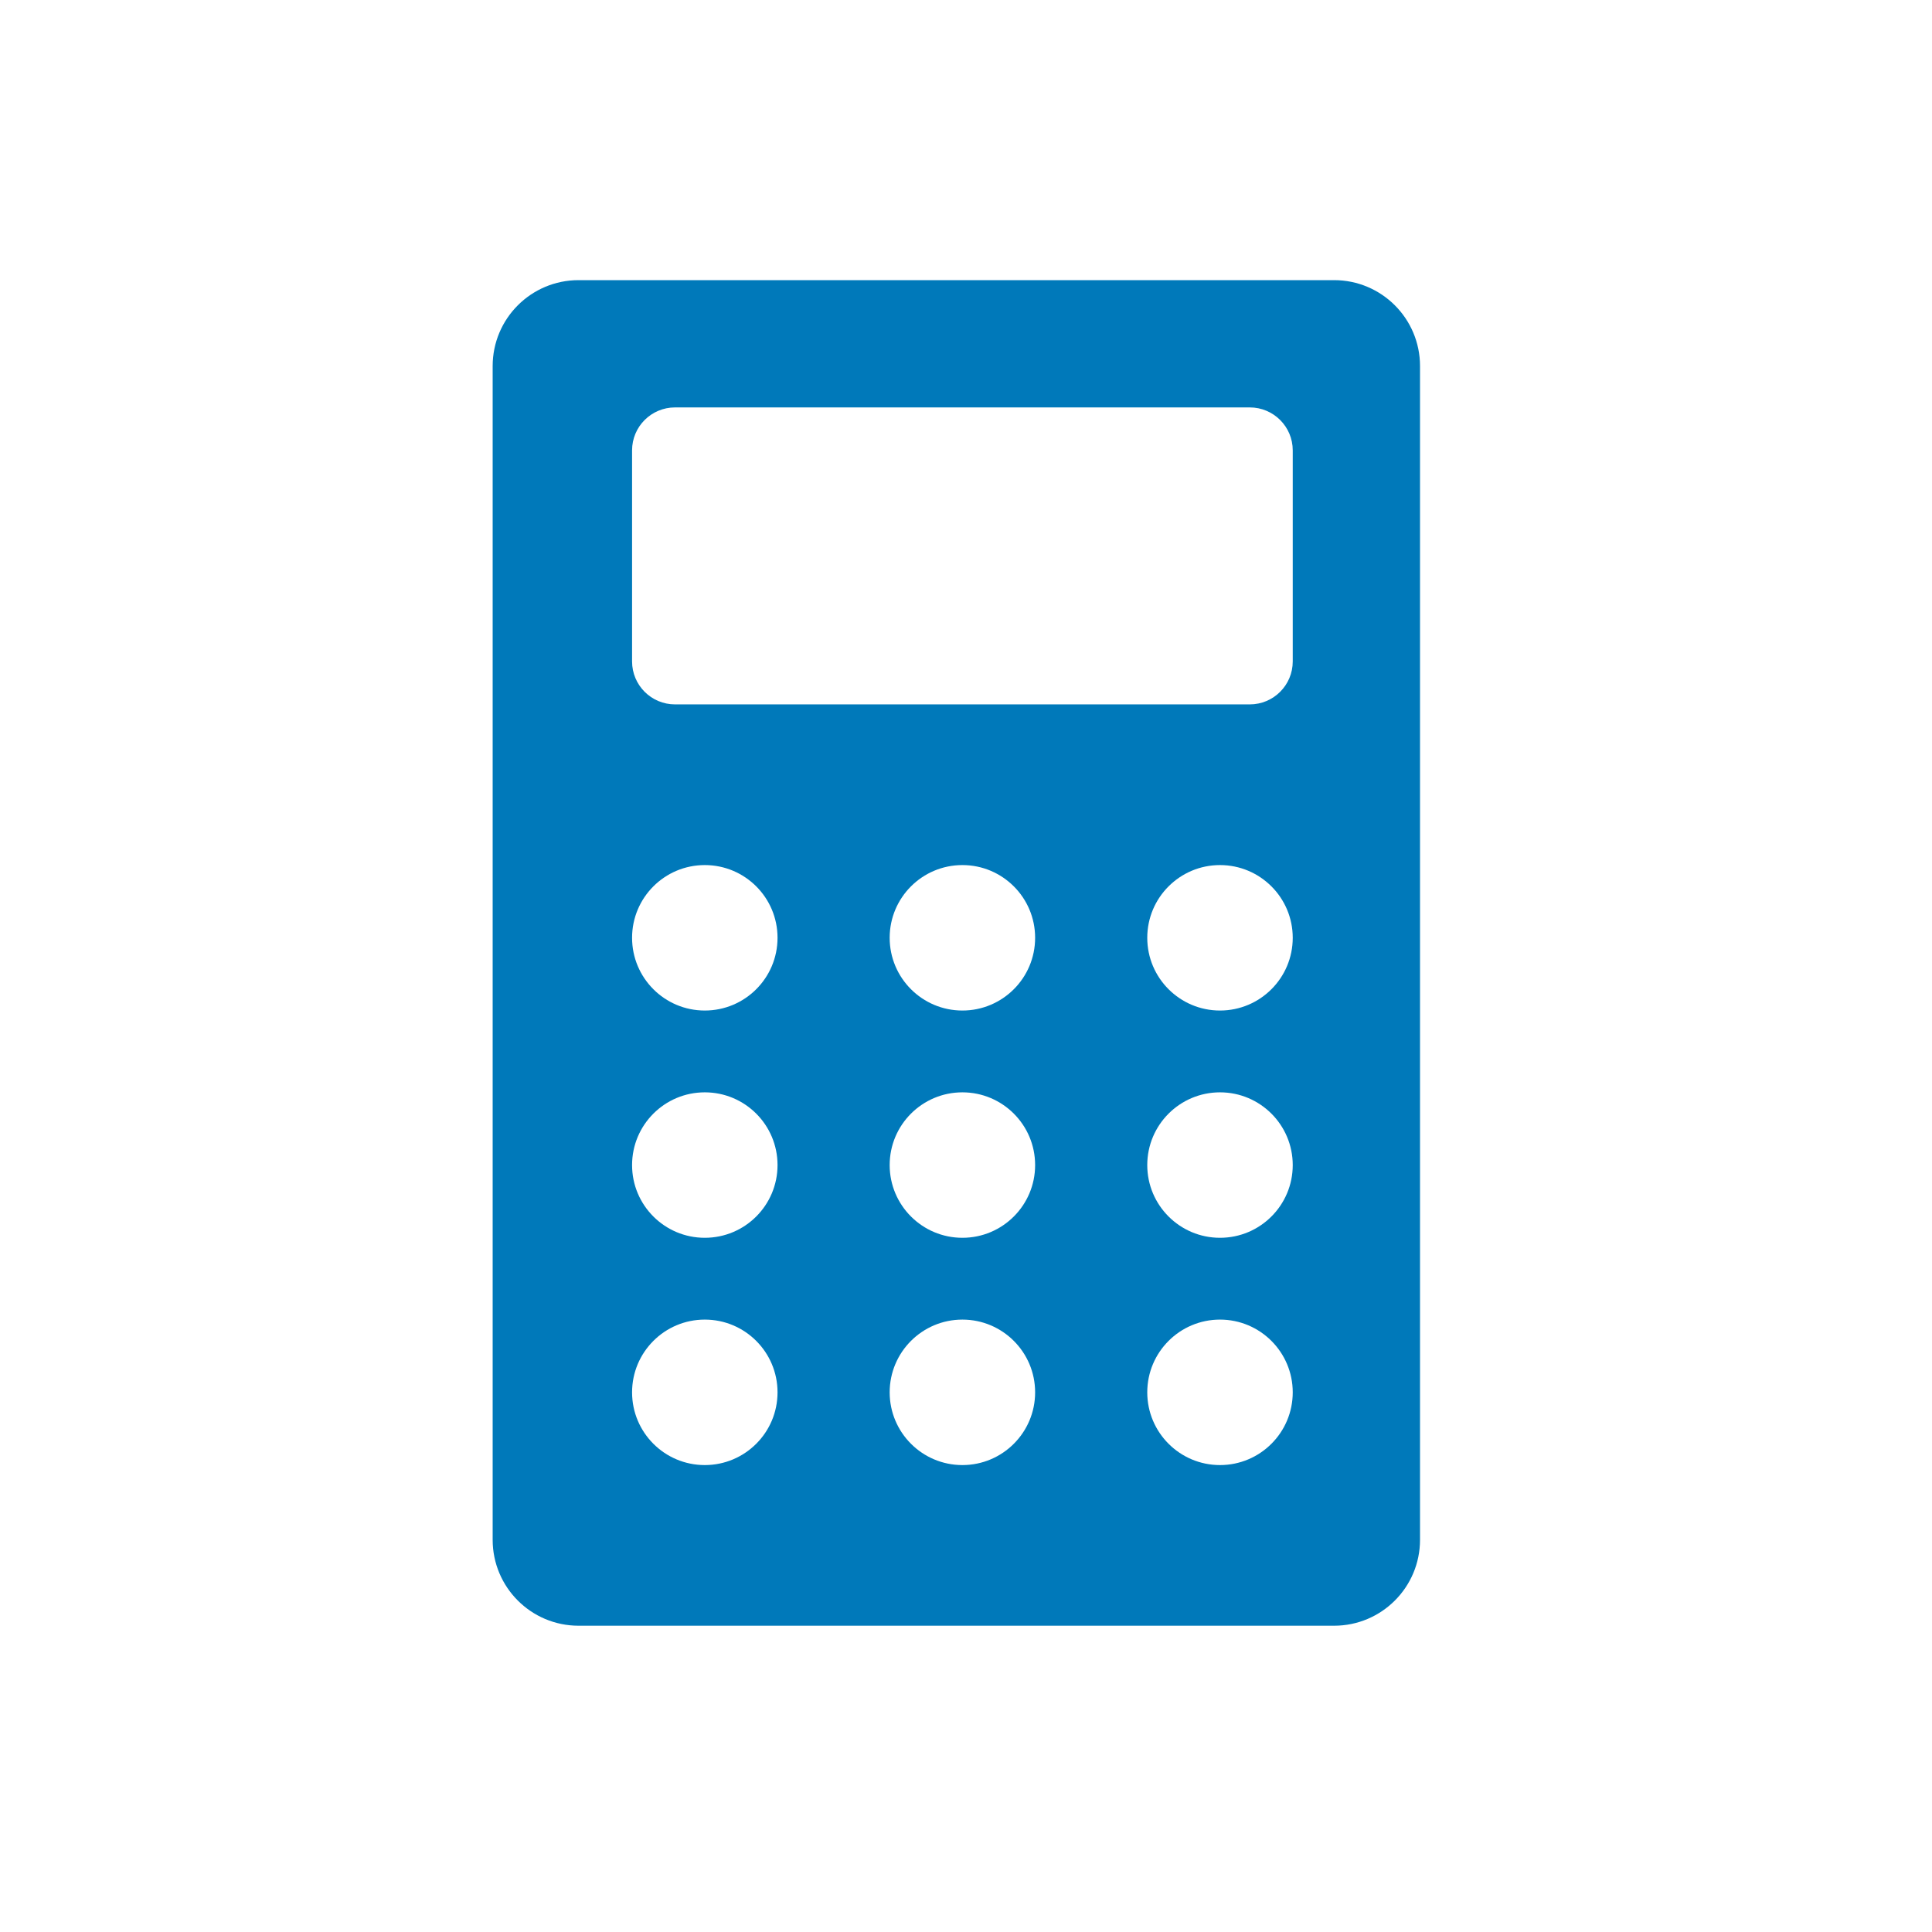
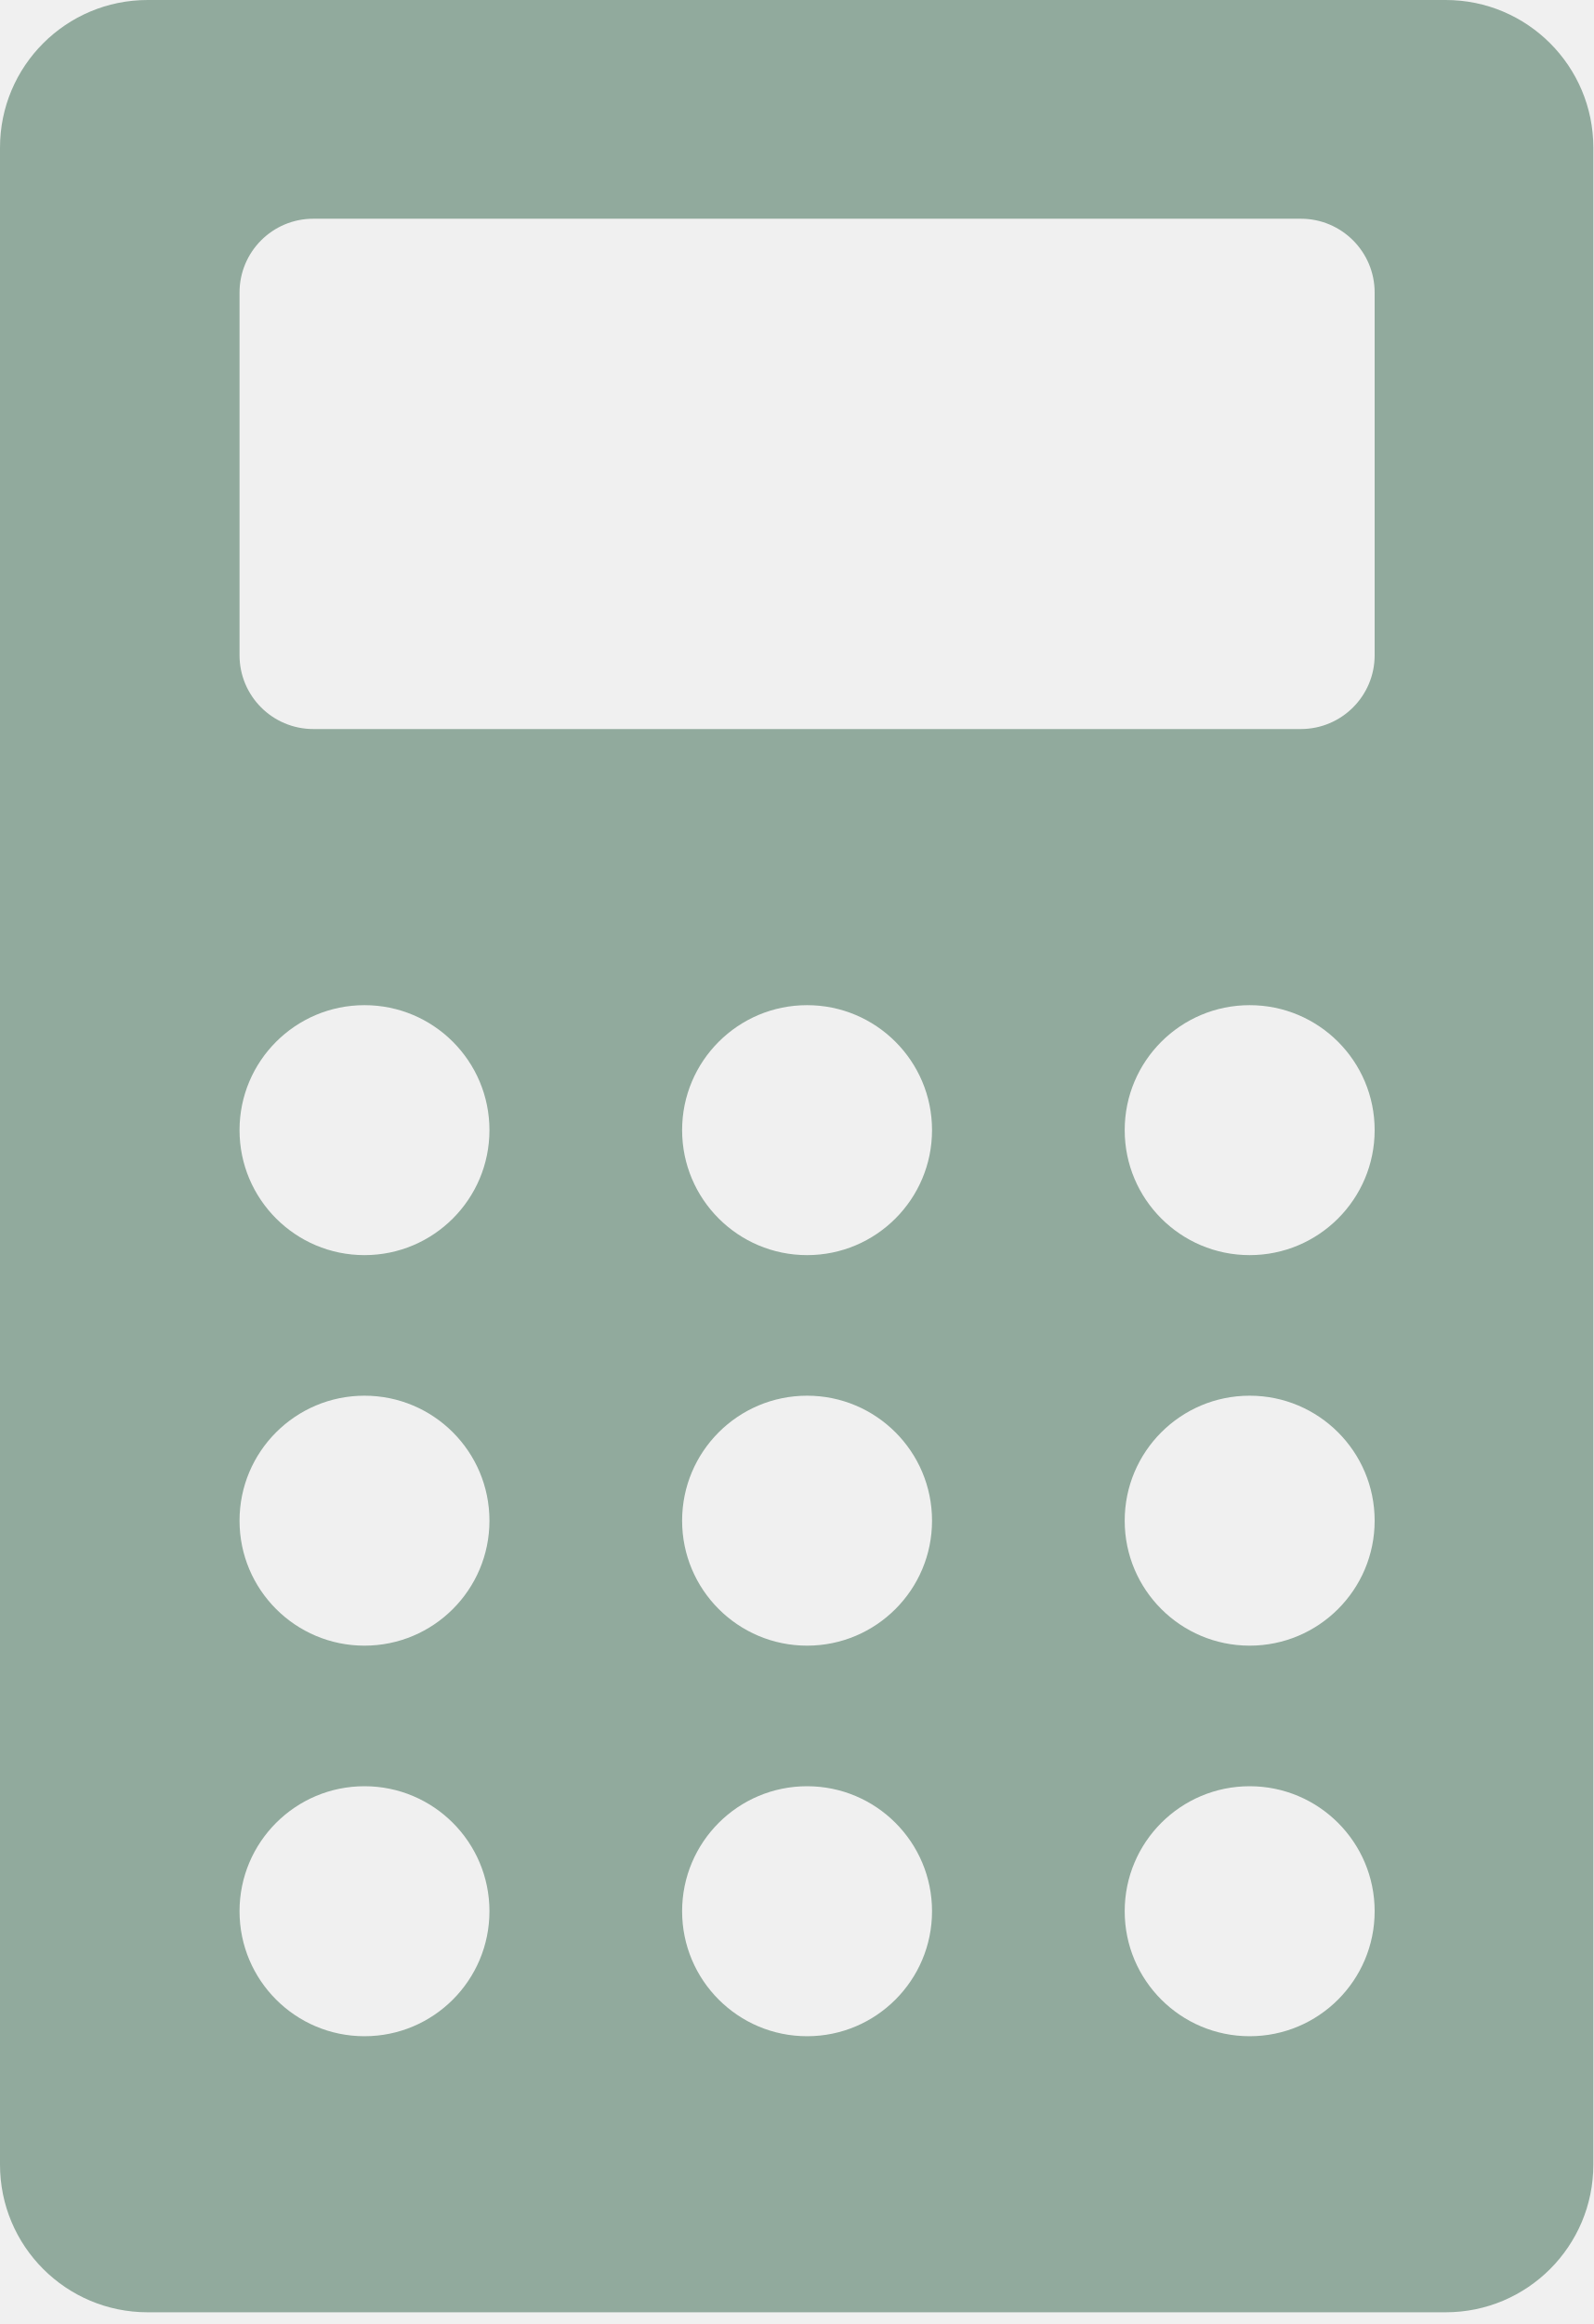
- <svg xmlns="http://www.w3.org/2000/svg" width="100px" height="100px" viewBox="0 0 100 100" version="1.1">
+ <svg xmlns="http://www.w3.org/2000/svg" width="48px" height="70px" viewBox="0 0 48 70" version="1.1">
  <defs />
  <g id="Page-1" stroke="none" stroke-width="1" fill="none" fill-rule="evenodd">
-     <g id="icon_metrics">
-       <rect id="Rectangle-89-Copy-5" fill="#FFFFFF" x="0" y="0" width="100" height="100" />
-       <path d="M46.049,72.067 C46.049,74.146 47.735,75.832 49.814,75.832 C51.893,75.832 53.578,74.146 53.578,72.067 C53.578,69.988 51.893,68.302 49.814,68.302 C47.735,68.302 46.049,69.988 46.049,72.067 M46.049,60.304 C46.049,62.383 47.735,64.068 49.814,64.068 C51.893,64.068 53.578,62.383 53.578,60.304 C53.578,58.224 51.893,56.539 49.814,56.539 C47.735,56.539 46.049,58.224 46.049,60.304 M46.049,48.54 C46.049,50.619 47.735,52.305 49.814,52.305 C51.893,52.305 53.578,50.619 53.578,48.54 C53.578,46.461 51.893,44.776 49.814,44.776 C47.735,44.776 46.049,46.461 46.049,48.54 M32.716,72.067 C32.716,74.146 34.401,75.832 36.48,75.832 C38.56,75.832 40.245,74.146 40.245,72.067 C40.245,69.988 38.56,68.302 36.48,68.302 C34.401,68.302 32.716,69.988 32.716,72.067 M32.716,60.304 C32.716,62.383 34.401,64.068 36.48,64.068 C38.56,64.068 40.245,62.383 40.245,60.304 C40.245,58.224 38.56,56.539 36.48,56.539 C34.401,56.539 32.716,58.224 32.716,60.304 M32.716,48.54 C32.716,50.619 34.401,52.305 36.48,52.305 C38.56,52.305 40.245,50.619 40.245,48.54 C40.245,46.461 38.56,44.776 36.48,44.776 C34.401,44.776 32.716,46.461 32.716,48.54 M66.912,34.236 L66.912,23.311 C66.912,22.083 65.916,21.088 64.688,21.088 L34.939,21.088 C33.711,21.088 32.716,22.083 32.716,23.311 L32.716,34.236 C32.716,35.464 33.711,36.459 34.939,36.459 L64.688,36.459 C65.916,36.459 66.912,35.464 66.912,34.236 M66.912,48.54 C66.912,46.461 65.226,44.776 63.147,44.776 C61.068,44.776 59.382,46.461 59.382,48.54 C59.382,50.619 61.068,52.305 63.147,52.305 C65.226,52.305 66.912,50.619 66.912,48.54 M66.912,60.304 C66.912,58.224 65.226,56.539 63.147,56.539 C61.068,56.539 59.382,58.224 59.382,60.304 C59.382,62.383 61.068,64.068 63.147,64.068 C65.226,64.068 66.912,62.383 66.912,60.304 M66.912,72.067 C66.912,69.988 65.226,68.302 63.147,68.302 C61.068,68.302 59.382,69.988 59.382,72.067 C59.382,74.146 61.068,75.832 63.147,75.832 C65.226,75.832 66.912,74.146 66.912,72.067 M73.5,79.7 C73.5,82.156 71.509,84.147 69.053,84.147 L29.947,84.147 C27.491,84.147 25.5,82.156 25.5,79.7 L25.5,18.947 C25.5,16.491 27.491,14.5 29.947,14.5 L69.053,14.5 C71.509,14.5 73.5,16.491 73.5,18.947 L73.5,79.7" id="Imported-Layers" fill="#0079BA" />
+     <g id="Desktop-HD" transform="translate(-826, -675)" fill="#91AA9D">
+       <g id="Scaling-a-business" transform="translate(100, 67)">
+         <path d="M746.549,665.567 C746.549,667.646 748.235,669.332 750.314,669.332 C752.393,669.332 754.078,667.646 754.078,665.567 C754.078,663.488 752.393,661.802 750.314,661.802 C748.235,661.802 746.549,663.488 746.549,665.567 M746.549,653.804 C746.549,655.883 748.235,657.568 750.314,657.568 C752.393,657.568 754.078,655.883 754.078,653.804 C754.078,651.724 752.393,650.039 750.314,650.039 C748.235,650.039 746.549,651.724 746.549,653.804 M746.549,642.04 C746.549,644.119 748.235,645.805 750.314,645.805 C752.393,645.805 754.078,644.119 754.078,642.04 C754.078,639.961 752.393,638.276 750.314,638.276 C748.235,638.276 746.549,639.961 746.549,642.04 M733.216,665.567 C733.216,667.646 734.901,669.332 736.98,669.332 C739.06,669.332 740.745,667.646 740.745,665.567 C740.745,663.488 739.06,661.802 736.98,661.802 C734.901,661.802 733.216,663.488 733.216,665.567 M733.216,653.804 C733.216,655.883 734.901,657.568 736.98,657.568 C739.06,657.568 740.745,655.883 740.745,653.804 C740.745,651.724 739.06,650.039 736.98,650.039 C734.901,650.039 733.216,651.724 733.216,653.804 M733.216,642.04 C733.216,644.119 734.901,645.805 736.98,645.805 C739.06,645.805 740.745,644.119 740.745,642.04 C740.745,639.961 739.06,638.276 736.98,638.276 C734.901,638.276 733.216,639.961 733.216,642.04 M767.412,627.736 L767.412,616.811 C767.412,615.583 766.416,614.588 765.188,614.588 L735.439,614.588 C734.211,614.588 733.216,615.583 733.216,616.811 L733.216,627.736 C733.216,628.964 734.211,629.959 735.439,629.959 L765.188,629.959 C766.416,629.959 767.412,628.964 767.412,627.736 M767.412,642.04 C767.412,639.961 765.726,638.276 763.647,638.276 C761.568,638.276 759.882,639.961 759.882,642.04 C759.882,644.119 761.568,645.805 763.647,645.805 C765.726,645.805 767.412,644.119 767.412,642.04 M767.412,653.804 C767.412,651.724 765.726,650.039 763.647,650.039 C761.568,650.039 759.882,651.724 759.882,653.804 C759.882,655.883 761.568,657.568 763.647,657.568 C765.726,657.568 767.412,655.883 767.412,653.804 M767.412,665.567 C767.412,663.488 765.726,661.802 763.647,661.802 C761.568,661.802 759.882,663.488 759.882,665.567 C759.882,667.646 761.568,669.332 763.647,669.332 C765.726,669.332 767.412,667.646 767.412,665.567 M774,673.2 C774,675.656 772.009,677.647 769.553,677.647 L730.447,677.647 C727.991,677.647 726,675.656 726,673.2 L726,612.447 C726,609.991 727.991,608 730.447,608 L769.553,608 C772.009,608 774,609.991 774,612.447 L774,673.2" id="Imported-Layers" />
+       </g>
    </g>
  </g>
</svg>
